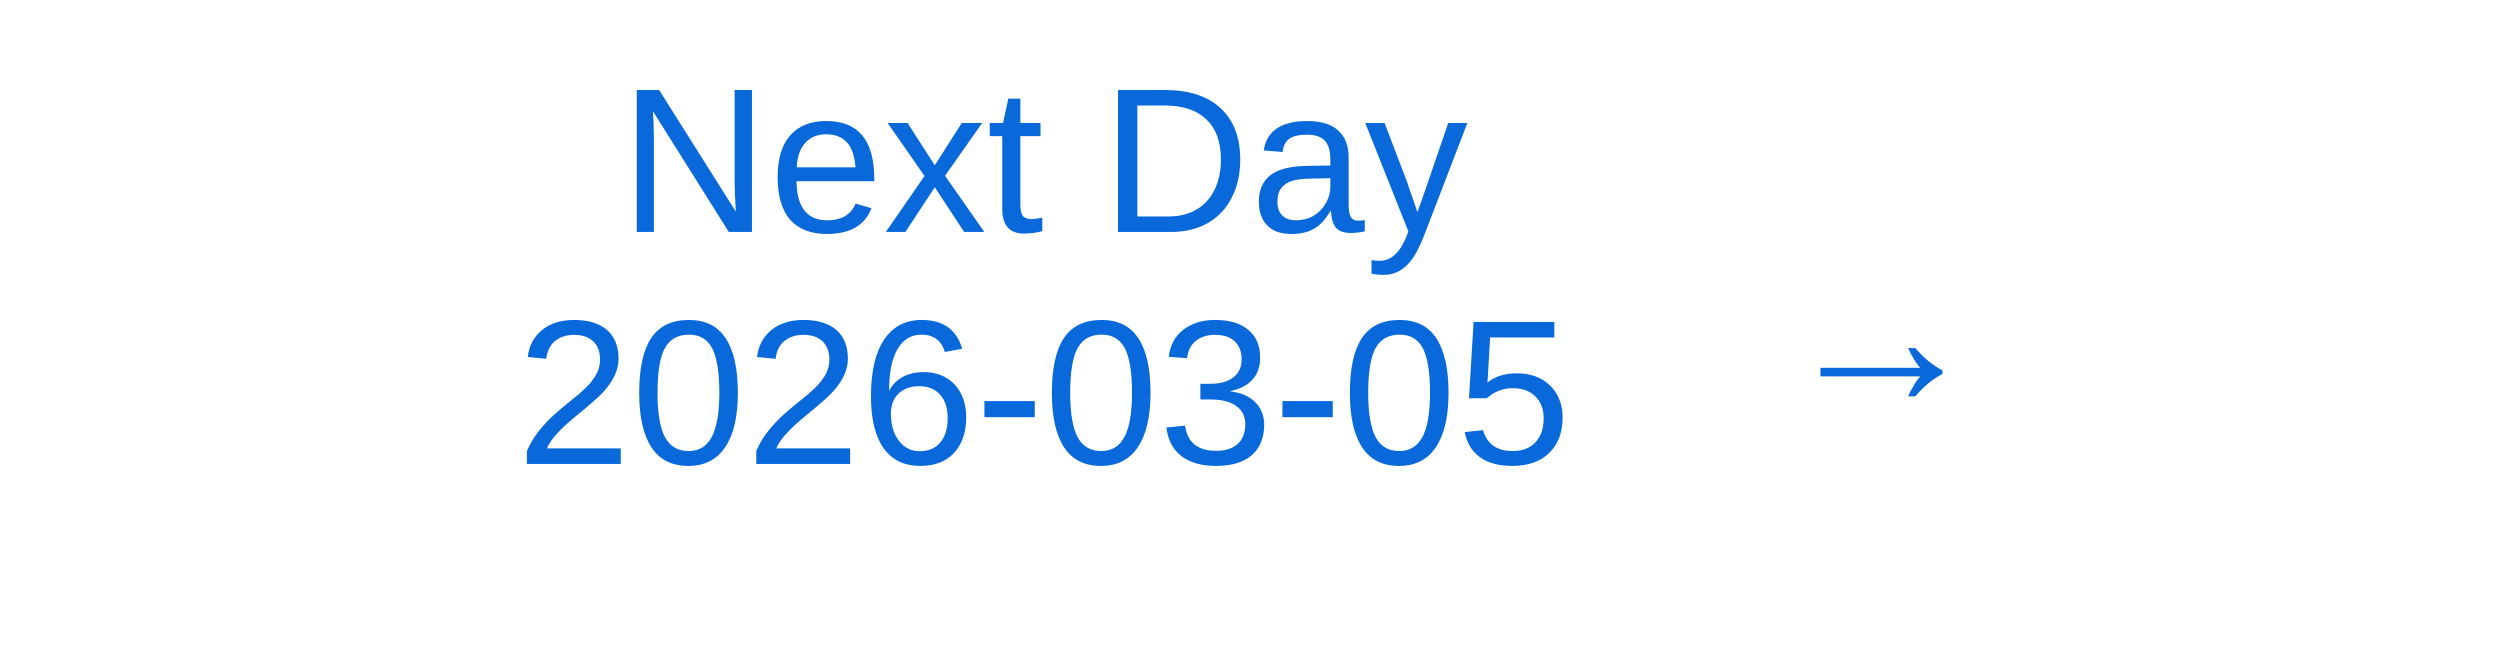
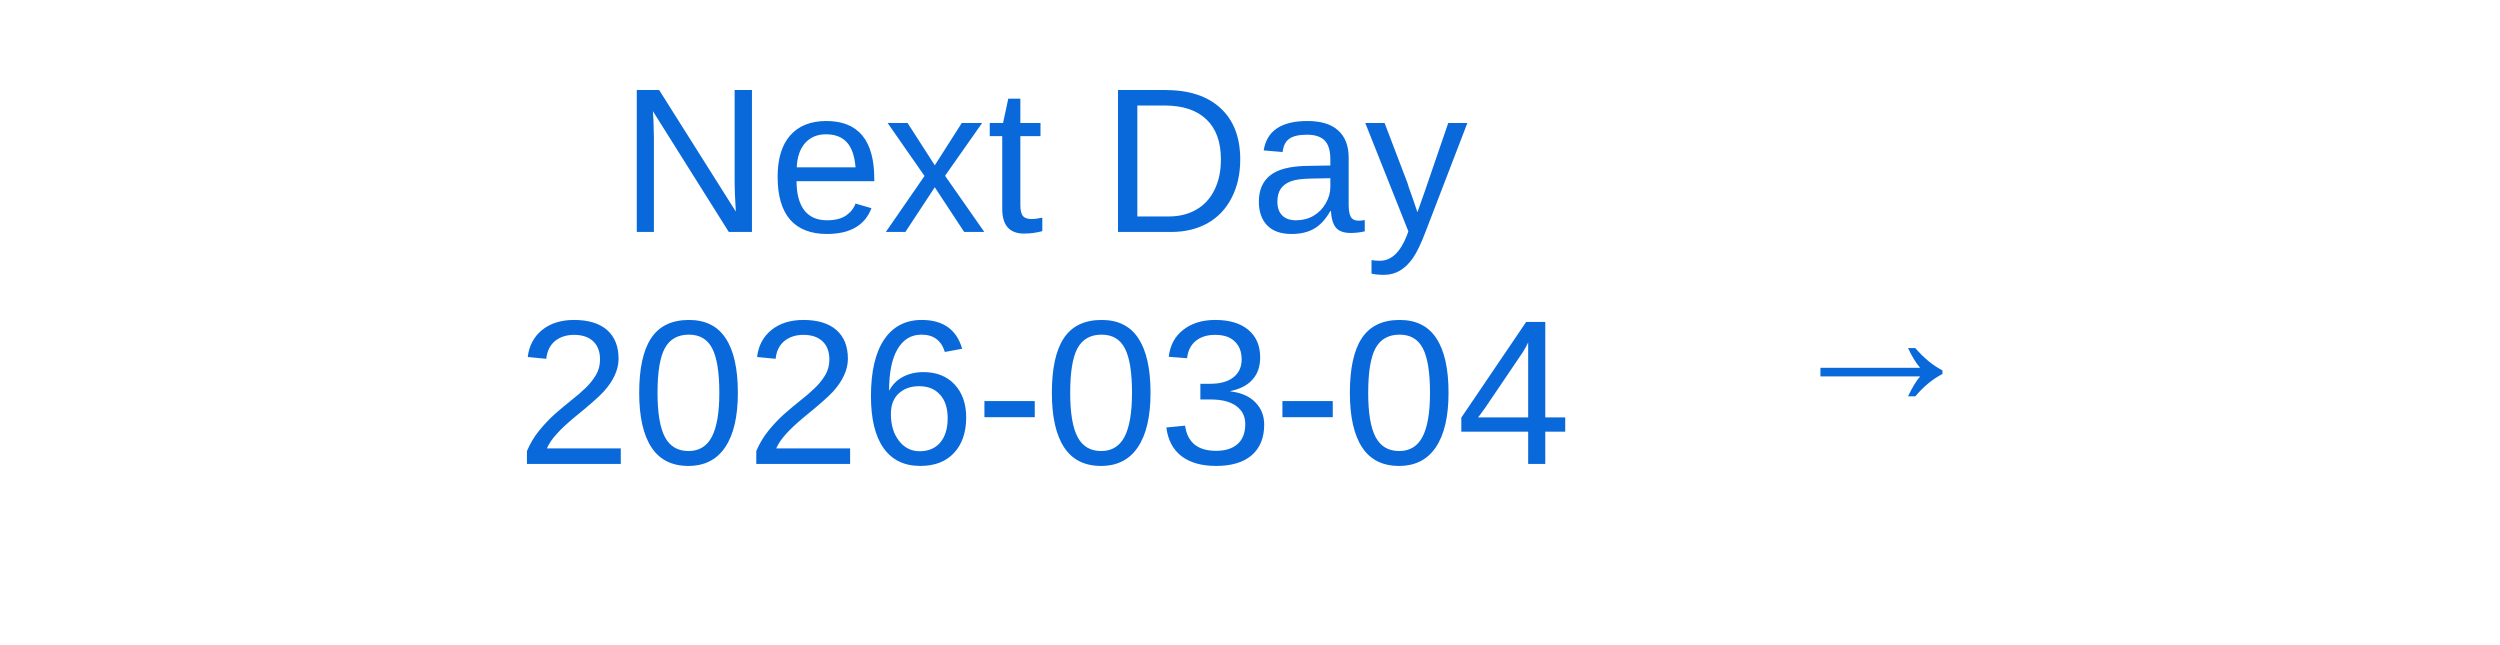
- <svg xmlns="http://www.w3.org/2000/svg" width="194" height="50" viewBox="0 0 194 50" fill="none" role="img" aria-label="Next Day 2026-03-05">
+ <svg xmlns="http://www.w3.org/2000/svg" width="194" height="50" viewBox="0 0 194 50" fill="none" role="img" aria-label="Next Day 2026-03-04">
  <rect width="194" height="50" fill="transparent" />
  <text x="146" y="27" text-anchor="middle" dominant-baseline="middle" font-family="'Segoe UI Symbol', 'Apple Symbols', Arial, sans-serif" font-size="16" fill="#0969da">→</text>
  <text x="81.0" y="18" text-anchor="middle" font-family="'Segoe UI Symbol', 'Apple Symbols', Arial, sans-serif" font-size="16" fill="#0969da">Next Day</text>
-   <text x="81.0" y="36" text-anchor="middle" font-family="'Segoe UI Symbol', 'Apple Symbols', Arial, sans-serif" font-size="16" fill="#0969da">2026-03-05</text>
+   <text x="81.0" y="36" text-anchor="middle" font-family="'Segoe UI Symbol', 'Apple Symbols', Arial, sans-serif" font-size="16" fill="#0969da">2026-03-04</text>
</svg>
